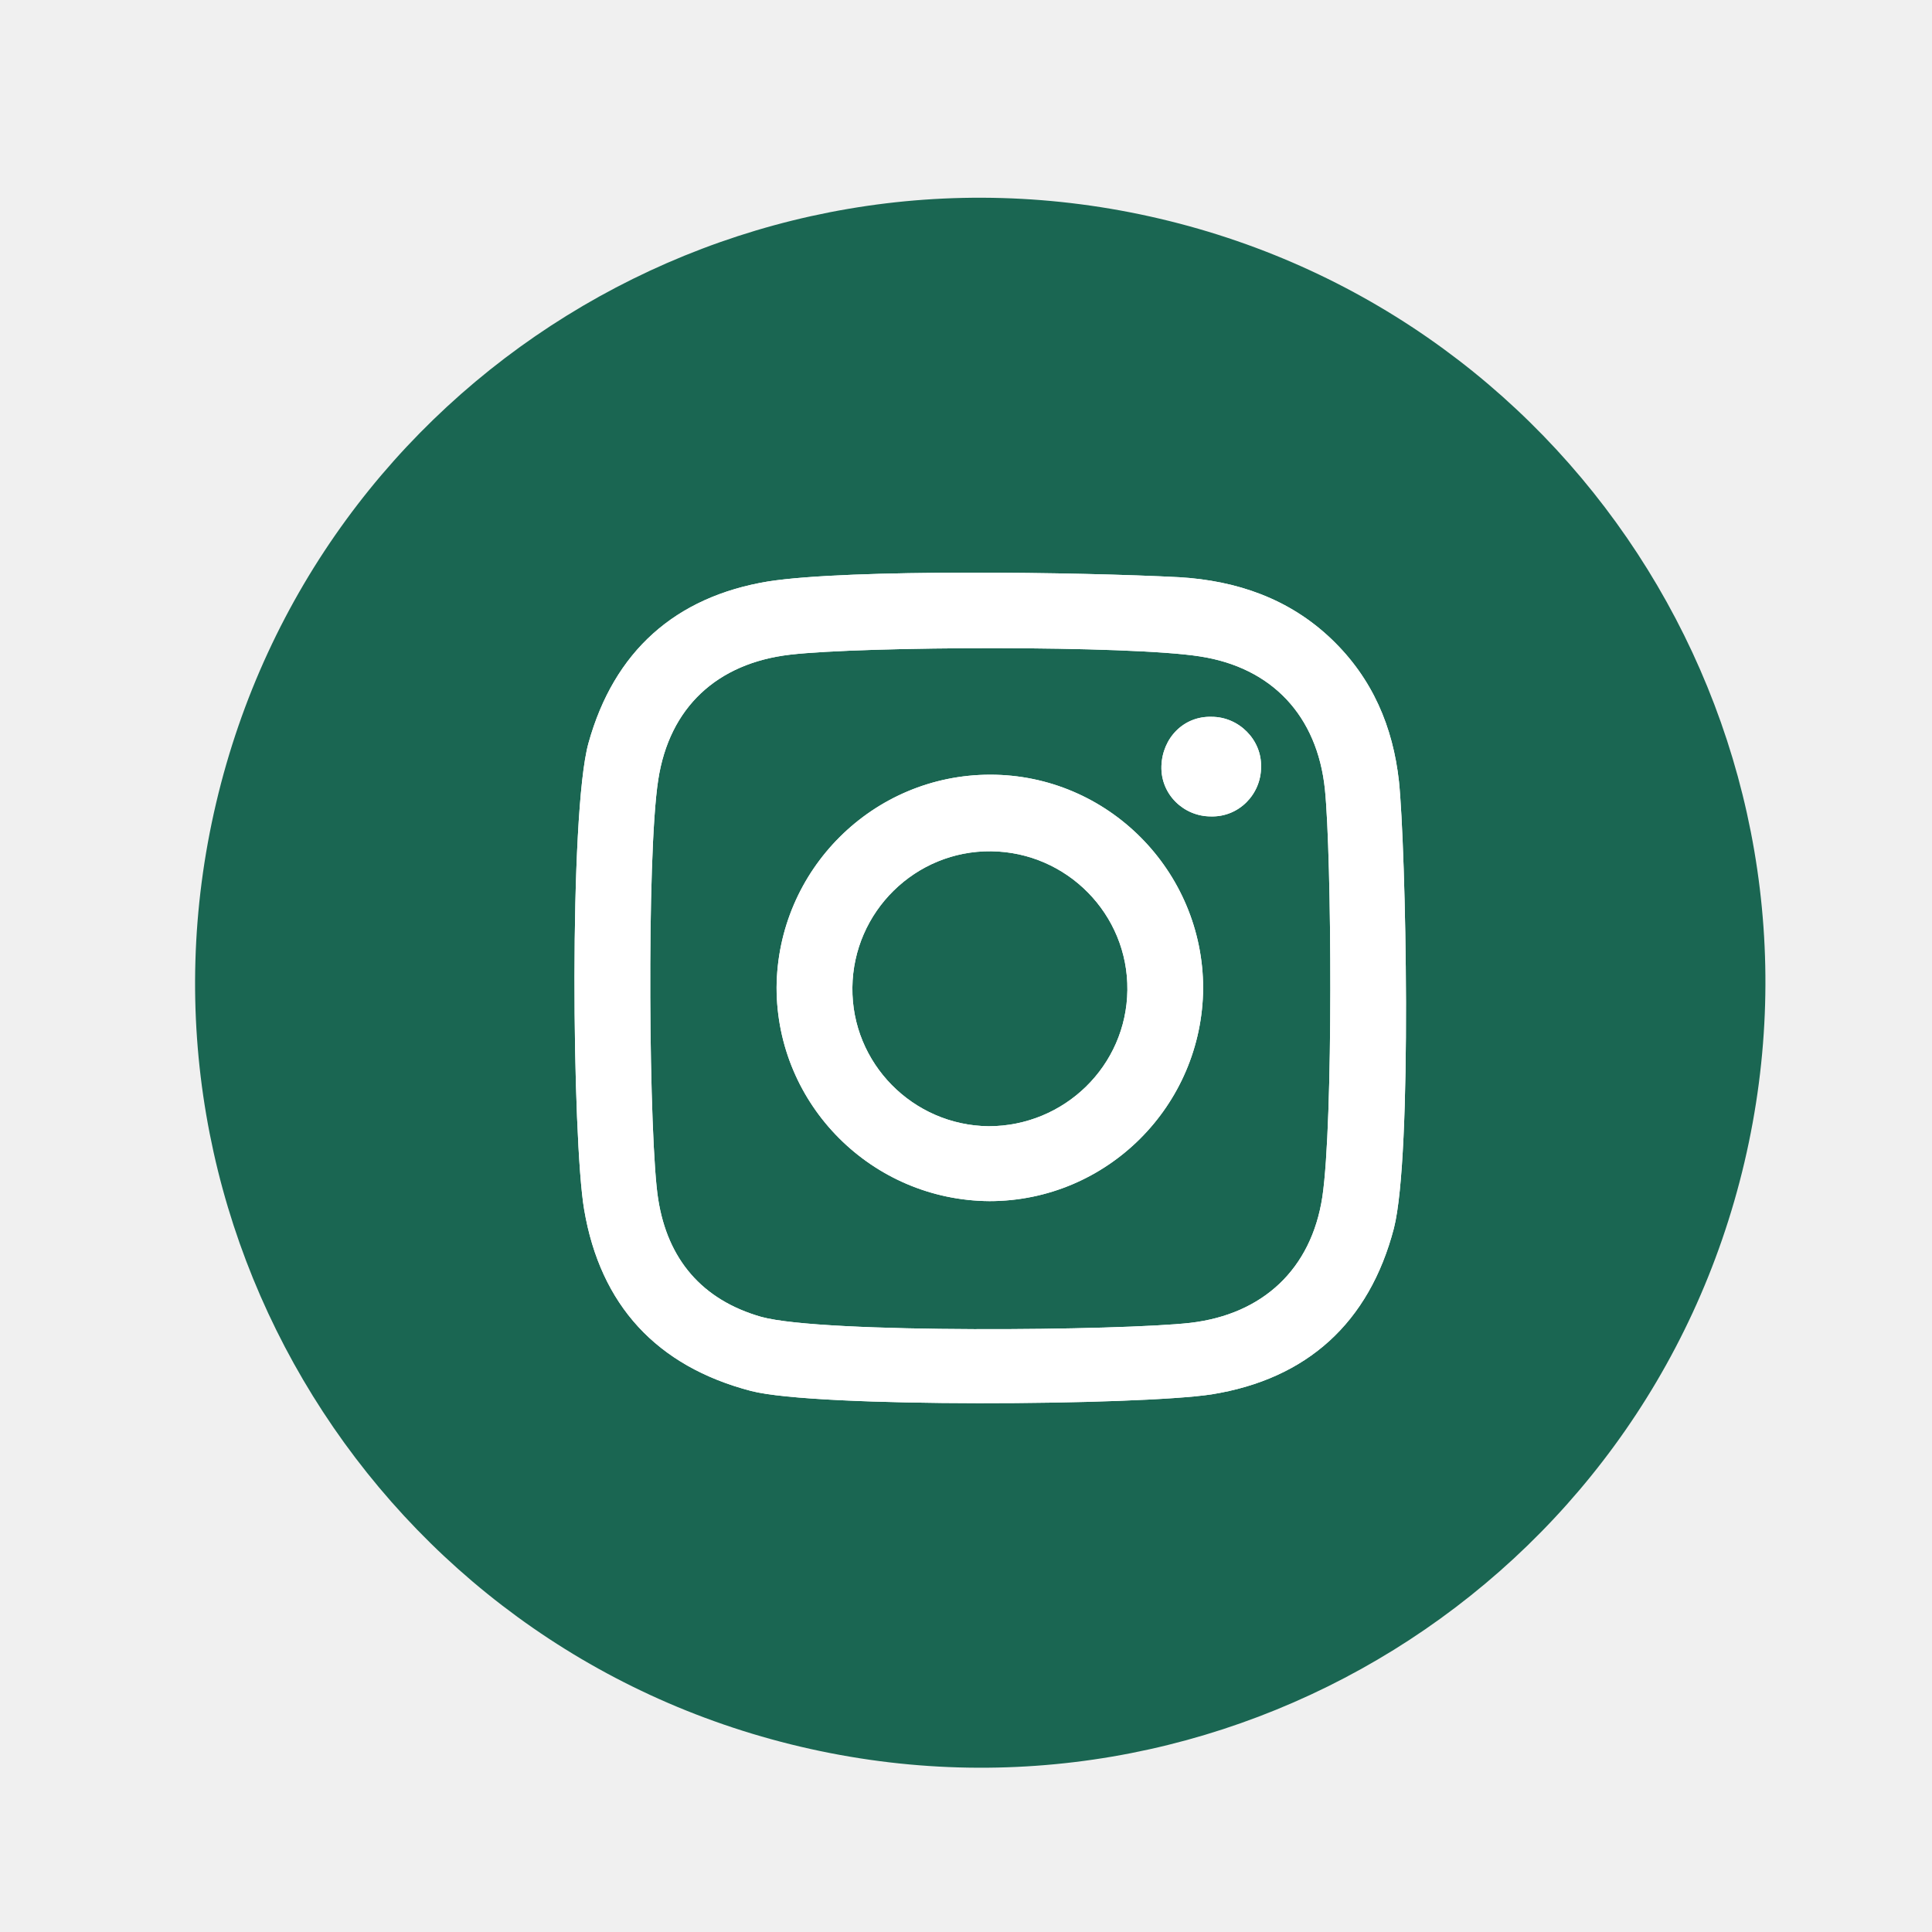
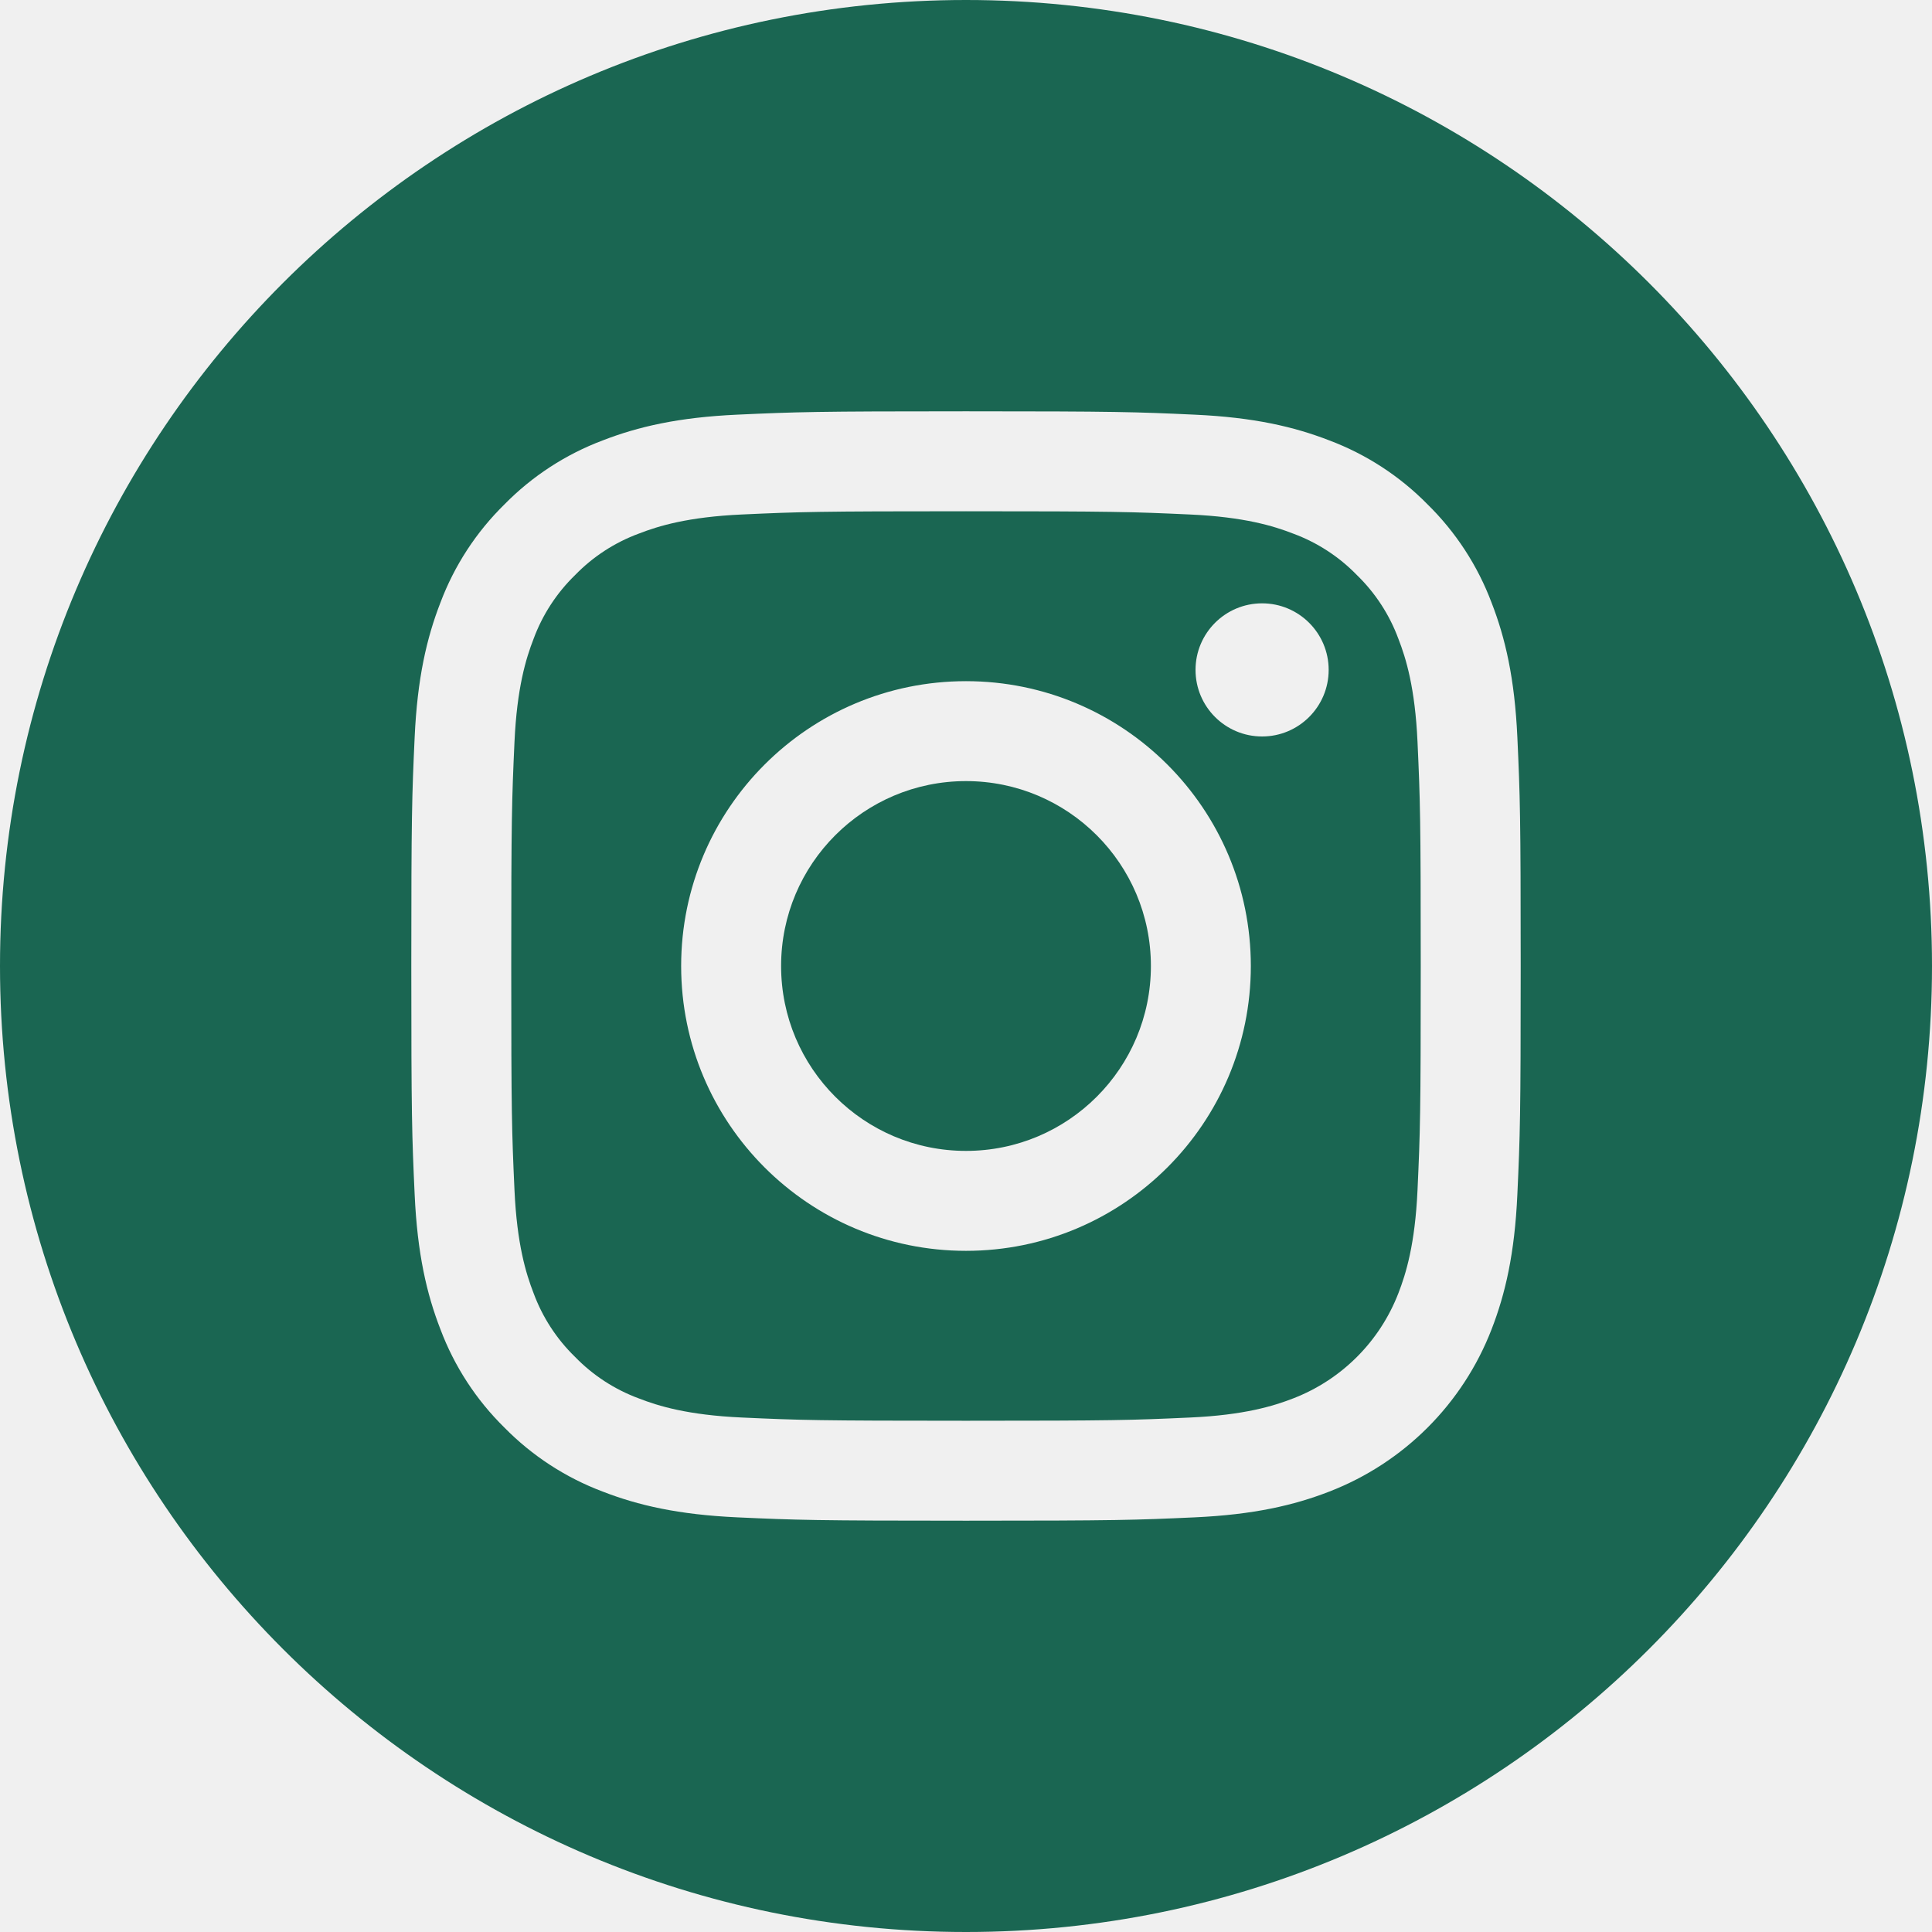
- <svg xmlns="http://www.w3.org/2000/svg" width="47" height="47" viewBox="0 0 47 47" fill="none">
-   <path d="M42.437 28.275C44.85 18.01 38.483 7.733 28.216 5.321C17.949 2.908 7.67 9.274 5.257 19.539C2.843 29.803 9.21 40.081 19.478 42.493C29.745 44.906 40.024 38.54 42.437 28.275Z" fill="#1A6652" />
-   <path d="M34.033 19.012C33.888 17.686 33.391 16.506 32.397 15.553C31.361 14.559 30.077 14.125 28.689 14.042C26.307 13.918 20.674 13.835 18.685 14.145C16.428 14.518 14.936 15.843 14.315 18.08C13.839 19.798 13.921 27.729 14.211 29.427C14.605 31.747 15.972 33.237 18.271 33.838C19.866 34.252 27.716 34.19 29.476 33.921C31.796 33.548 33.308 32.181 33.909 29.883C34.364 28.102 34.199 20.606 34.033 19.012ZM32.169 29.117C31.9 30.877 30.719 31.974 28.959 32.181C27.322 32.368 20.032 32.451 18.52 32.036C17.07 31.622 16.241 30.628 16.013 29.179C15.786 27.791 15.723 20.834 16.013 18.97C16.283 17.21 17.443 16.133 19.224 15.926C21.026 15.719 27.467 15.698 29.186 15.968C30.947 16.237 32.045 17.417 32.231 19.198C32.397 20.834 32.438 27.315 32.169 29.117ZM24.091 18.846C21.233 18.846 18.913 21.165 18.892 24.023C18.892 26.88 21.212 29.2 24.07 29.22C26.929 29.22 29.248 26.901 29.269 24.043C29.269 21.186 26.949 18.846 24.091 18.846ZM24.05 27.398C22.206 27.377 20.715 25.866 20.736 24.023C20.756 22.18 22.268 20.689 24.112 20.709C25.955 20.73 27.447 22.242 27.426 24.085C27.405 25.928 25.893 27.398 24.05 27.398ZM30.678 18.66C30.678 19.322 30.139 19.881 29.456 19.861C28.793 19.861 28.234 19.322 28.254 18.639C28.275 17.956 28.793 17.417 29.476 17.438C30.139 17.438 30.698 17.997 30.678 18.66Z" fill="white" />
-   <path d="M34.033 19.012C33.888 17.686 33.391 16.506 32.397 15.553C31.361 14.559 30.077 14.125 28.689 14.042C26.307 13.918 20.674 13.835 18.685 14.145C16.428 14.518 14.936 15.843 14.315 18.08C13.839 19.798 13.921 27.729 14.211 29.427C14.605 31.747 15.972 33.237 18.271 33.838C19.866 34.252 27.716 34.19 29.476 33.921C31.796 33.548 33.308 32.181 33.909 29.883C34.364 28.102 34.199 20.606 34.033 19.012ZM32.169 29.117C31.9 30.877 30.719 31.974 28.959 32.181C27.322 32.368 20.032 32.451 18.52 32.036C17.07 31.622 16.241 30.628 16.013 29.179C15.786 27.791 15.723 20.834 16.013 18.97C16.283 17.21 17.443 16.133 19.224 15.926C21.026 15.719 27.467 15.698 29.186 15.968C30.947 16.237 32.045 17.417 32.231 19.198C32.397 20.834 32.438 27.315 32.169 29.117ZM24.091 18.846C21.233 18.846 18.913 21.165 18.892 24.023C18.892 26.88 21.212 29.2 24.07 29.22C26.929 29.22 29.248 26.901 29.269 24.043C29.269 21.186 26.949 18.846 24.091 18.846ZM24.05 27.398C22.206 27.377 20.715 25.866 20.736 24.023C20.756 22.18 22.268 20.689 24.112 20.709C25.955 20.73 27.447 22.242 27.426 24.085C27.405 25.928 25.893 27.398 24.05 27.398ZM30.678 18.66C30.678 19.322 30.139 19.881 29.456 19.861C28.793 19.861 28.234 19.322 28.254 18.639C28.275 17.956 28.793 17.417 29.476 17.438C30.139 17.438 30.698 17.997 30.678 18.66Z" fill="white" />
+ <svg xmlns="http://www.w3.org/2000/svg" version="1.1" width="512" height="512" x="0" y="0" viewBox="0 0 512 512" style="enable-background:new 0 0 512 512" xml:space="preserve" class="">
+   <g>
+     <path d="m305 256c0 27.062-21.938 49-49 49s-49-21.938-49-49 21.938-49 49-49 49 21.938 49 49zm0 0" fill="#1a6652" data-original="#000000" style="" class="" />
+     <path d="m370.594 169.305c-2.355-6.383-6.113-12.16-10.996-16.902-4.742-4.883-10.516-8.641-16.902-10.996-5.18-2.012-12.961-4.406-27.293-5.059-15.504-.707-20.152-.859-59.402-.859-39.254 0-43.902.148-59.402.855-14.332.656-22.117 3.051-27.293 5.062-6.387 2.355-12.164 6.113-16.902 10.996-4.883 4.742-8.641 10.516-11 16.902-2.012 5.18-4.406 12.965-5.059 27.297-.707 15.5-.859 20.148-.859 59.402 0 39.25.152 43.898.859 59.402.652 14.332 3.047 22.113 5.059 27.293 2.359 6.387 6.113 12.16 10.996 16.902 4.742 4.883 10.516 8.641 16.902 10.996 5.18 2.016 12.965 4.41 27.297 5.062 15.5.707 20.145.855 59.398.855 39.258 0 43.906-.148 59.402-.855 14.332-.652 22.117-3.047 27.297-5.062 12.82-4.945 22.953-15.078 27.898-27.898 2.012-5.18 4.406-12.961 5.062-27.293.707-15.504.855-20.152.855-59.402 0-39.254-.148-43.902-.855-59.402-.652-14.332-3.047-22.117-5.062-27.297zm-114.594 162.18c-41.691 0-75.488-33.793-75.488-75.484s33.797-75.484 75.488-75.484c41.688 0 75.484 33.793 75.484 75.484s-33.797 75.484-75.484 75.484zm78.469-136.312c-9.742 0-17.641-7.898-17.641-17.641s7.898-17.641 17.641-17.641 17.641 7.898 17.641 17.641c-.004 9.742-7.898 17.641-17.641 17.641zm0 0" fill="#1a6652" data-original="#000000" style="" class="" />
+     <path d="m256 0c-141.363 0-256 114.637-256 256s114.637 256 256 256 256-114.637 256-256-114.637-256-256-256zm146.113 316.605c-.711 15.648-3.199 26.332-6.832 35.684-7.637 19.746-23.246 35.355-42.992 42.992-9.348 3.633-20.035 6.117-35.68 6.832-15.676.715-20.684.887-60.605.887-39.926 0-44.93-.172-60.609-.887-15.645-.715-26.332-3.199-35.68-6.832-9.812-3.691-18.695-9.477-26.039-16.957-7.477-7.34-13.262-16.227-16.953-26.035-3.633-9.348-6.121-20.035-6.832-35.68-.723-15.68-.891-20.688-.891-60.609s.168-44.93.887-60.605c.711-15.648 3.195-26.332 6.828-35.684 3.691-9.809 9.48-18.695 16.961-26.035 7.34-7.48 16.227-13.266 26.035-16.957 9.352-3.633 20.035-6.117 35.684-6.832 15.676-.715 20.684-.887 60.605-.887s44.93.172 60.605.891c15.648.711 26.332 3.195 35.684 6.824 9.809 3.691 18.695 9.48 26.039 16.961 7.477 7.344 13.266 16.227 16.953 26.035 3.637 9.352 6.121 20.035 6.836 35.684.715 15.676.883 20.684.883 60.605s-.168 44.93-.887 60.605zm0 0" fill="#1a6652" data-original="#000000" style="" class="" />
+   </g>
</svg>
